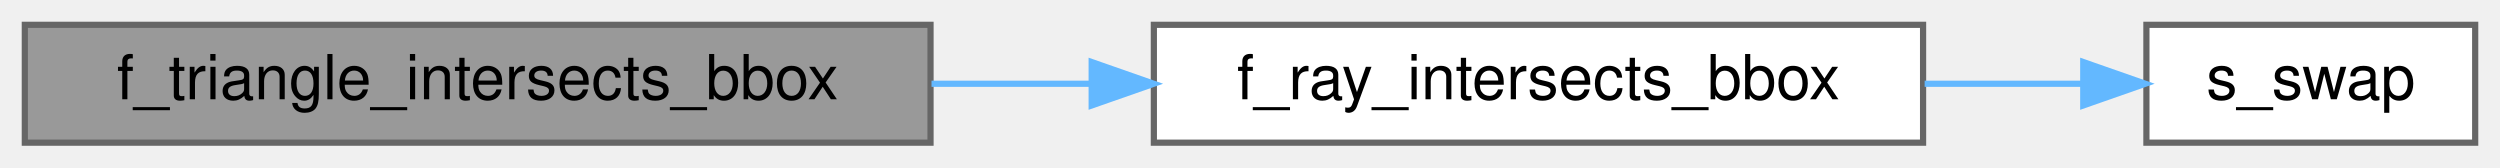
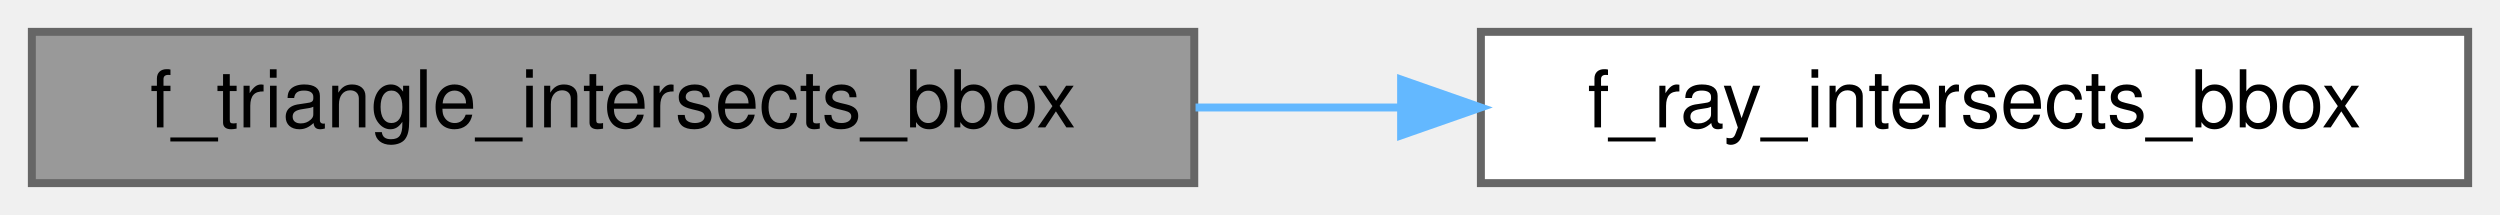
- <svg xmlns="http://www.w3.org/2000/svg" xmlns:xlink="http://www.w3.org/1999/xlink" width="403pt" height="27pt" viewBox="0.00 0.00 403.00 27.00">
+ <svg xmlns="http://www.w3.org/2000/svg" xmlns:xlink="http://www.w3.org/1999/xlink" width="314pt" height="27pt" viewBox="0.00 0.00 314.00 27.00">
  <g id="graph0" class="graph" transform="scale(1 1) rotate(0) translate(4 23)">
    <g id="Node000001" class="node">
      <g id="a_Node000001">
        <a xlink:title=" ">
          <polygon fill="#999999" stroke="#666666" points="146,-19 0,-19 0,0 146,0 146,-19" />
          <text text-anchor="middle" x="73" y="-7" font-family="Helvetica,sans-Serif" font-size="10.00">f_triangle_intersects_bbox</text>
        </a>
      </g>
    </g>
    <g id="Node000002" class="node">
      <g id="a_Node000002">
        <a xlink:href="m__octree_8fpp_8f90.html#a2624e7caa267269669c96133c1fc6a51" target="_top" xlink:title="This procedure checks if a ray intersects a bounding box.">
          <polygon fill="white" stroke="#666666" points="306,-19 182,-19 182,0 306,0 306,-19" />
          <text text-anchor="middle" x="244" y="-7" font-family="Helvetica,sans-Serif" font-size="10.00">f_ray_intersects_bbox</text>
        </a>
      </g>
    </g>
    <g id="edge1_Node000001_Node000002" class="edge">
      <g id="a_edge1_Node000001_Node000002">
        <a xlink:title=" ">
          <path fill="none" stroke="#63b8ff" d="M146.16,-9.5C154.64,-9.5 163.3,-9.5 171.77,-9.5" />
          <polygon fill="#63b8ff" stroke="#63b8ff" points="171.98,-13 181.98,-9.5 171.98,-6 171.98,-13" />
        </a>
      </g>
    </g>
-     <g id="Node000003" class="node">
-       <g id="a_Node000003">
-         <a xlink:href="m__helper_8fpp_8f90.html#af89217ee50179a901a5c9f8fd450cf59" target="_top" xlink:title="This procedure swaps two real numbers.">
-           <polygon fill="white" stroke="#666666" points="395,-19 342,-19 342,0 395,0 395,-19" />
-           <text text-anchor="middle" x="368.5" y="-7" font-family="Helvetica,sans-Serif" font-size="10.00">s_swap</text>
-         </a>
-       </g>
-     </g>
-     <g id="edge2_Node000002_Node000003" class="edge">
-       <g id="a_edge2_Node000002_Node000003">
-         <a xlink:title=" ">
-           <path fill="none" stroke="#63b8ff" d="M306.25,-9.5C314.98,-9.5 323.72,-9.5 331.74,-9.5" />
-           <polygon fill="#63b8ff" stroke="#63b8ff" points="331.82,-13 341.82,-9.5 331.82,-6 331.82,-13" />
-         </a>
-       </g>
-     </g>
  </g>
</svg>
